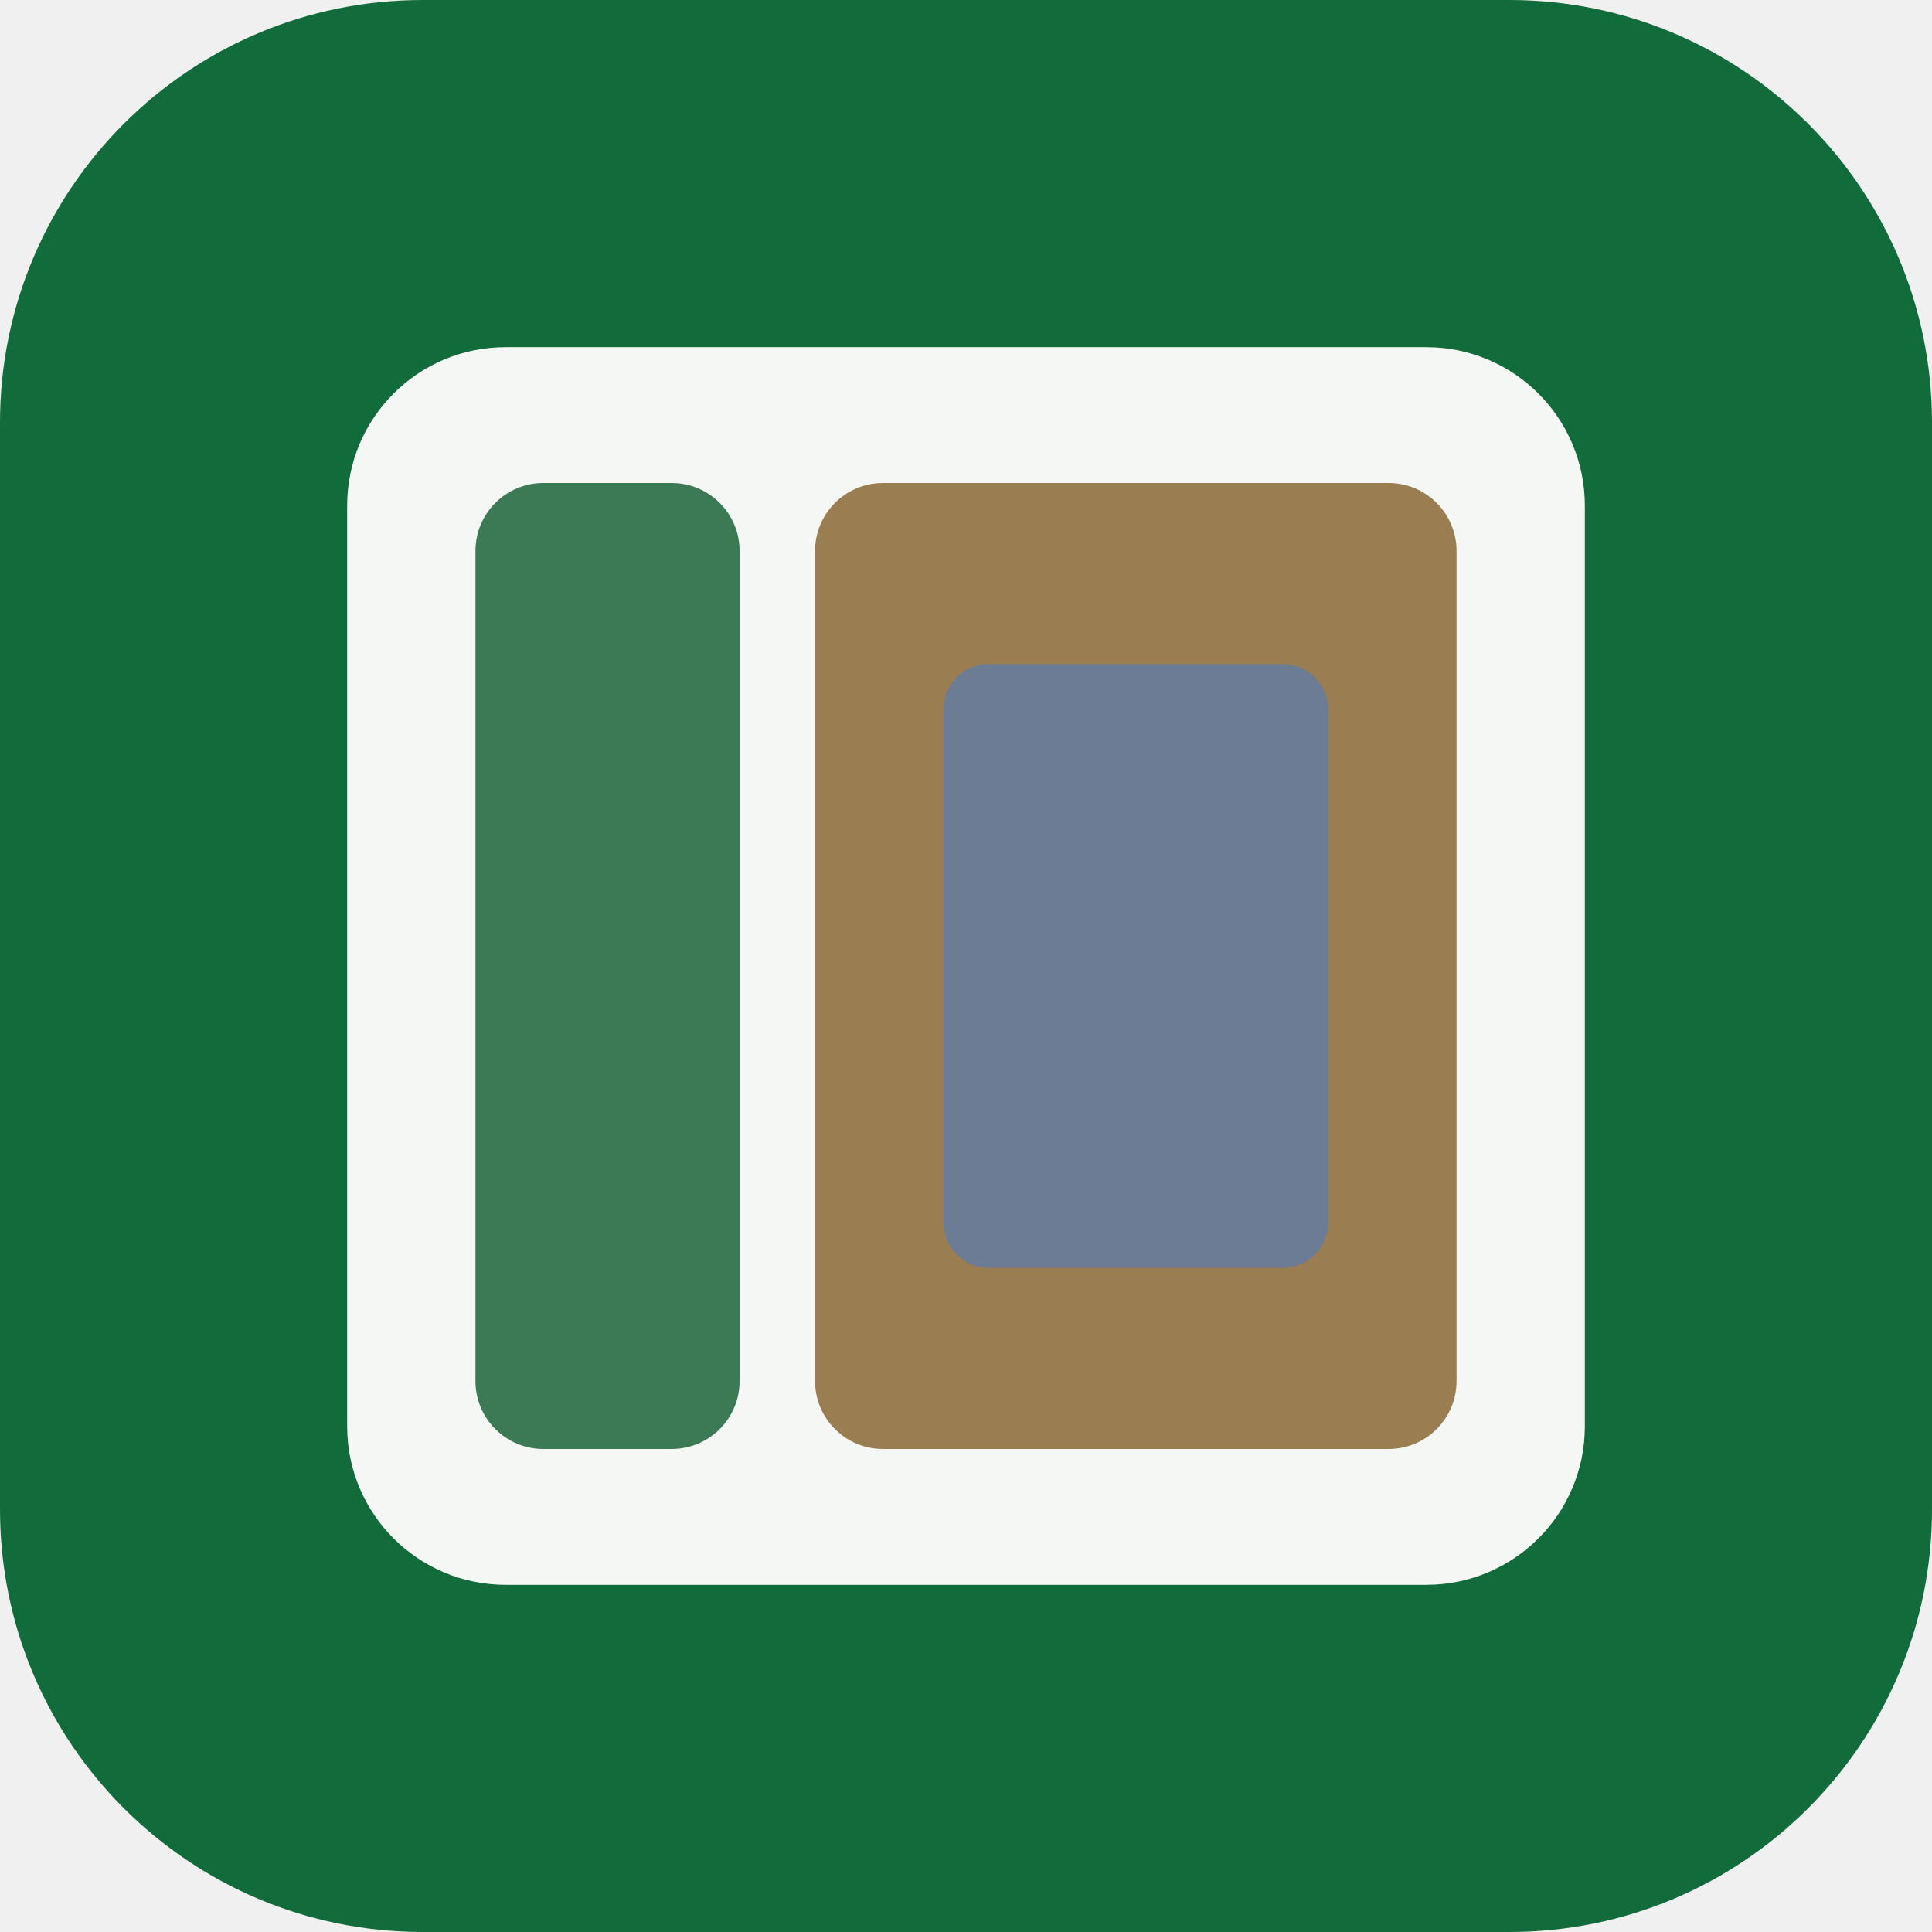
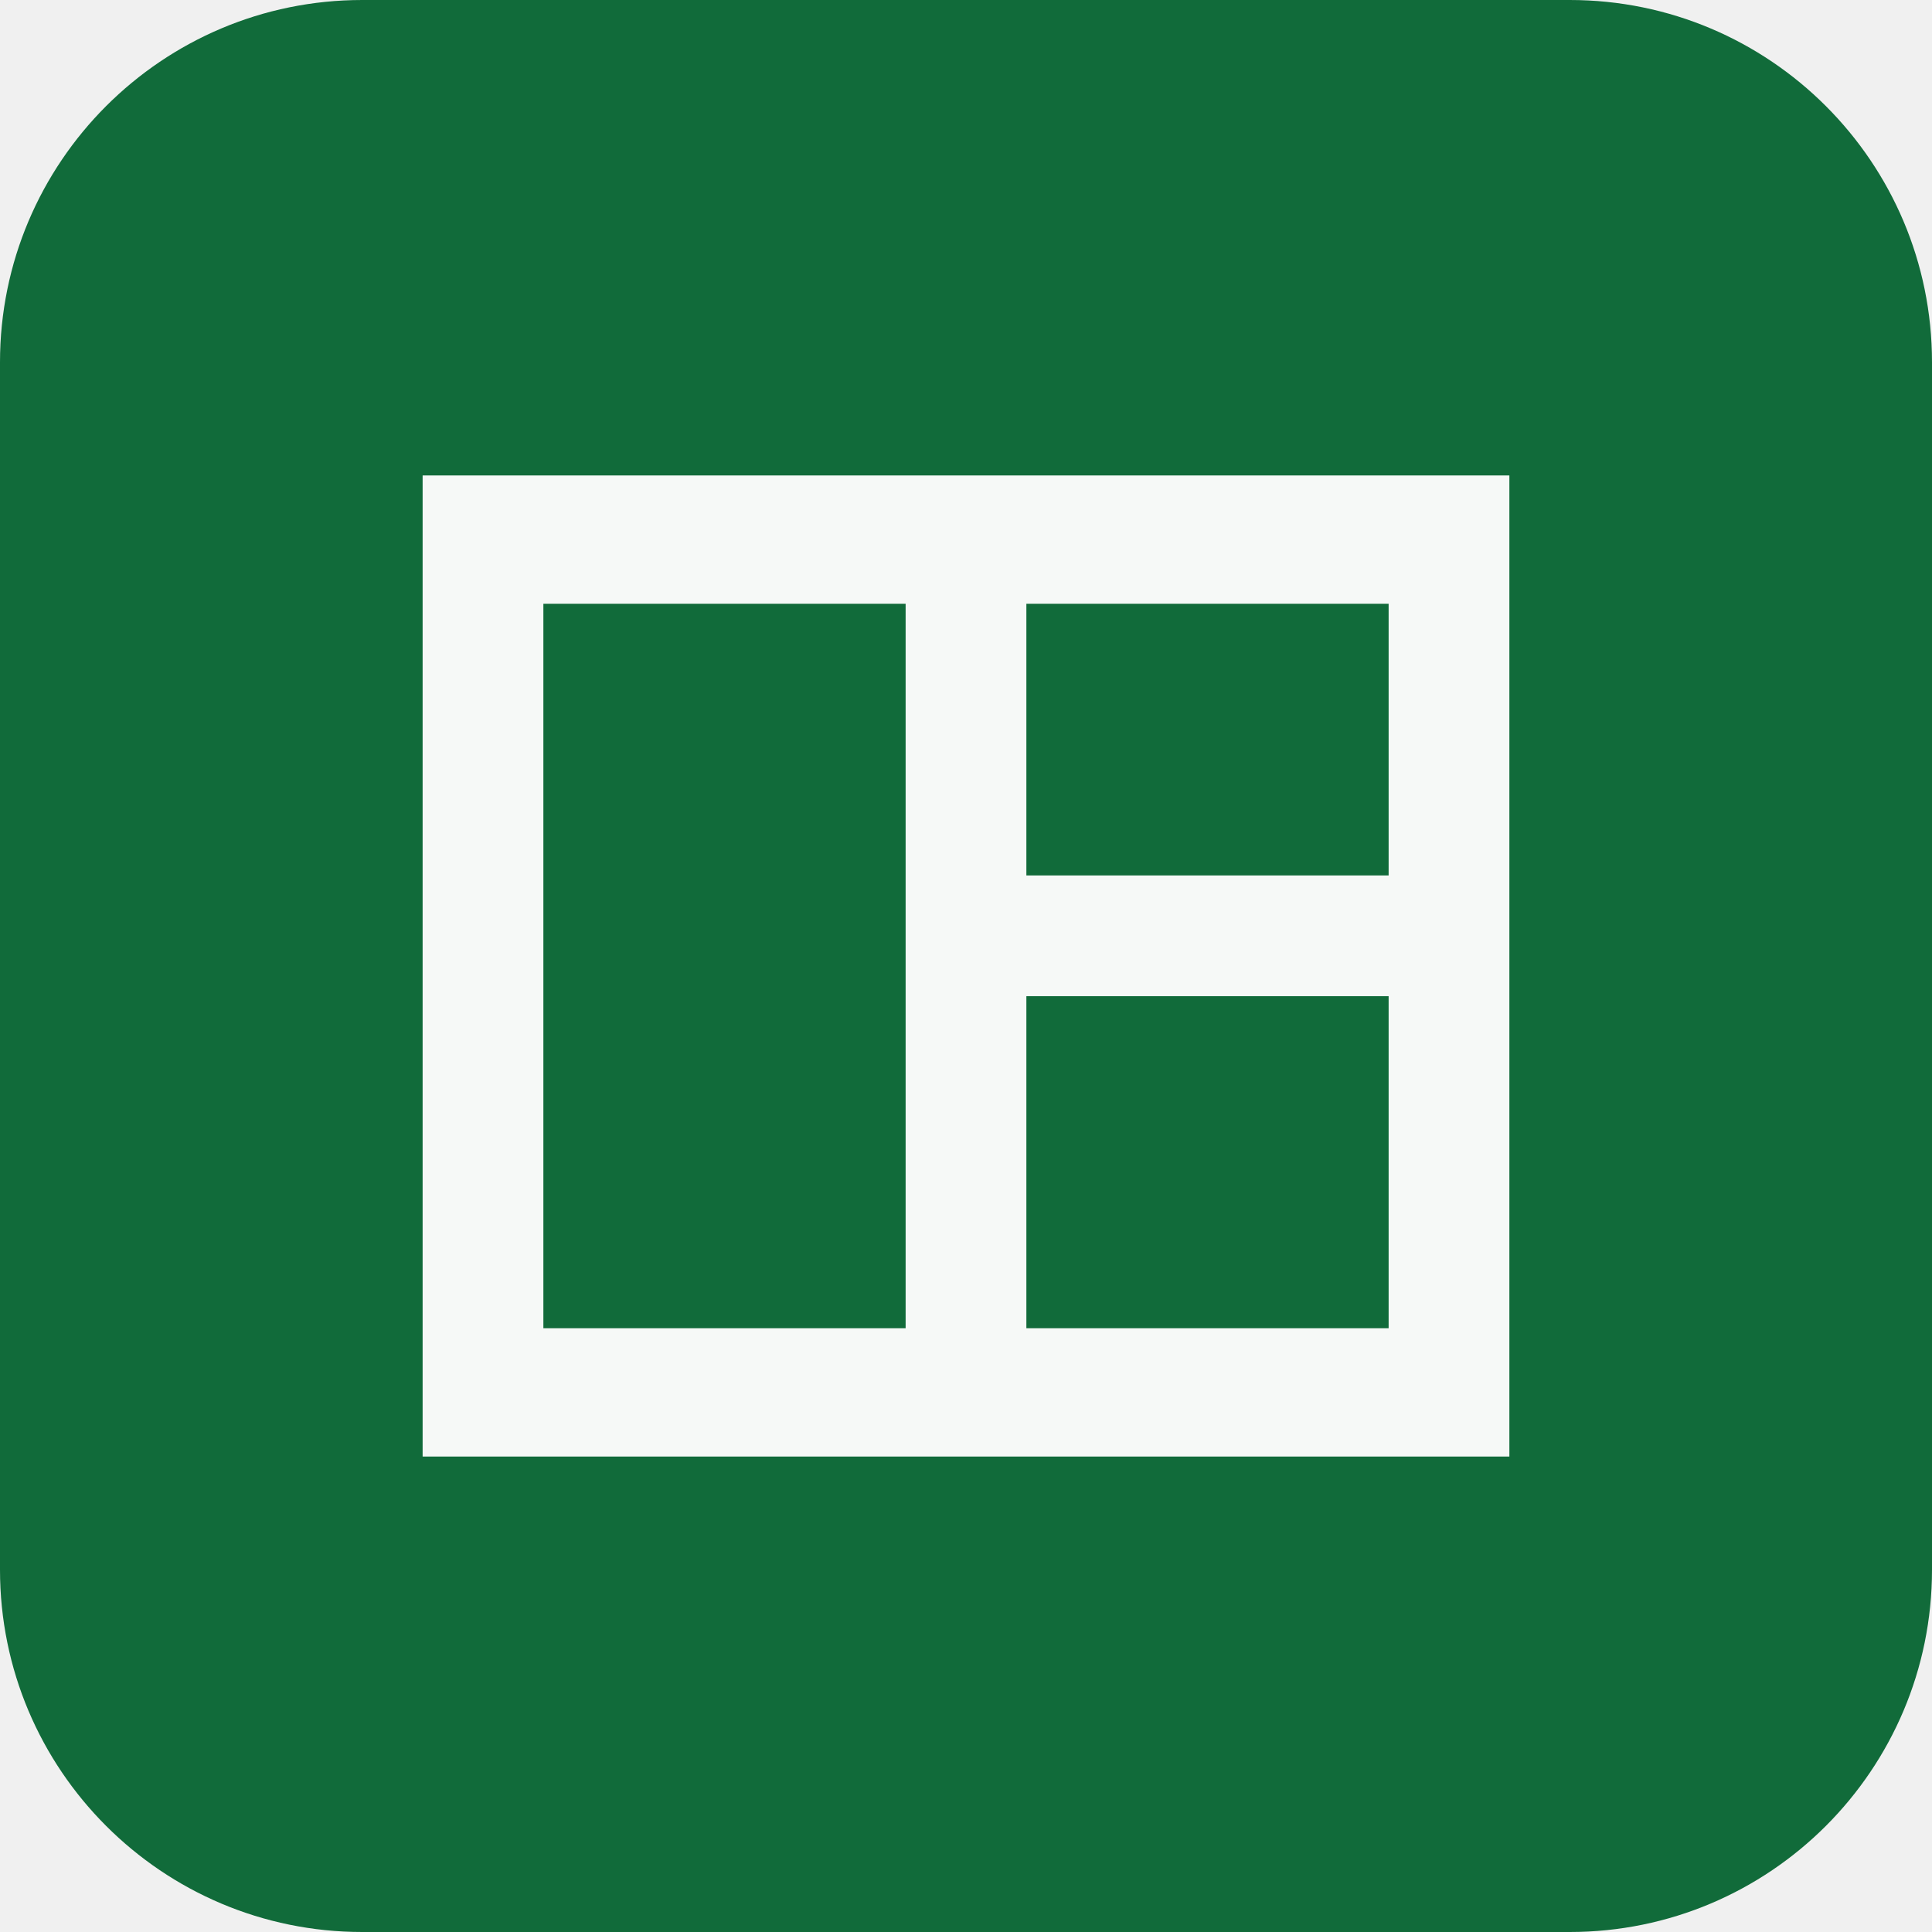
<svg xmlns="http://www.w3.org/2000/svg" viewBox="0 0 512 512">
-   <rect width="512" height="512" rx="112" fill="#116b3a" />
-   <rect x="92" y="92" width="328" height="328" rx="42" fill="#f5f7f5" />
-   <rect x="126" y="128" width="70" height="256" rx="18" fill="#3c7a55" />
-   <rect x="216" y="128" width="170" height="256" rx="18" fill="#9b7d52" />
-   <rect x="250" y="176" width="102" height="160" rx="12" fill="#6b7c94" />
+   <rect width="512" height="512" rx="96" fill="#116b3a" />
+   <path d="M112 126h288v260H112z" fill="#fff" opacity=".96" />
+   <path d="M144 160h96v192h-96zM272 160h96v72h-96zM272 264h96v88h-96z" fill="#116b3a" />
</svg>
